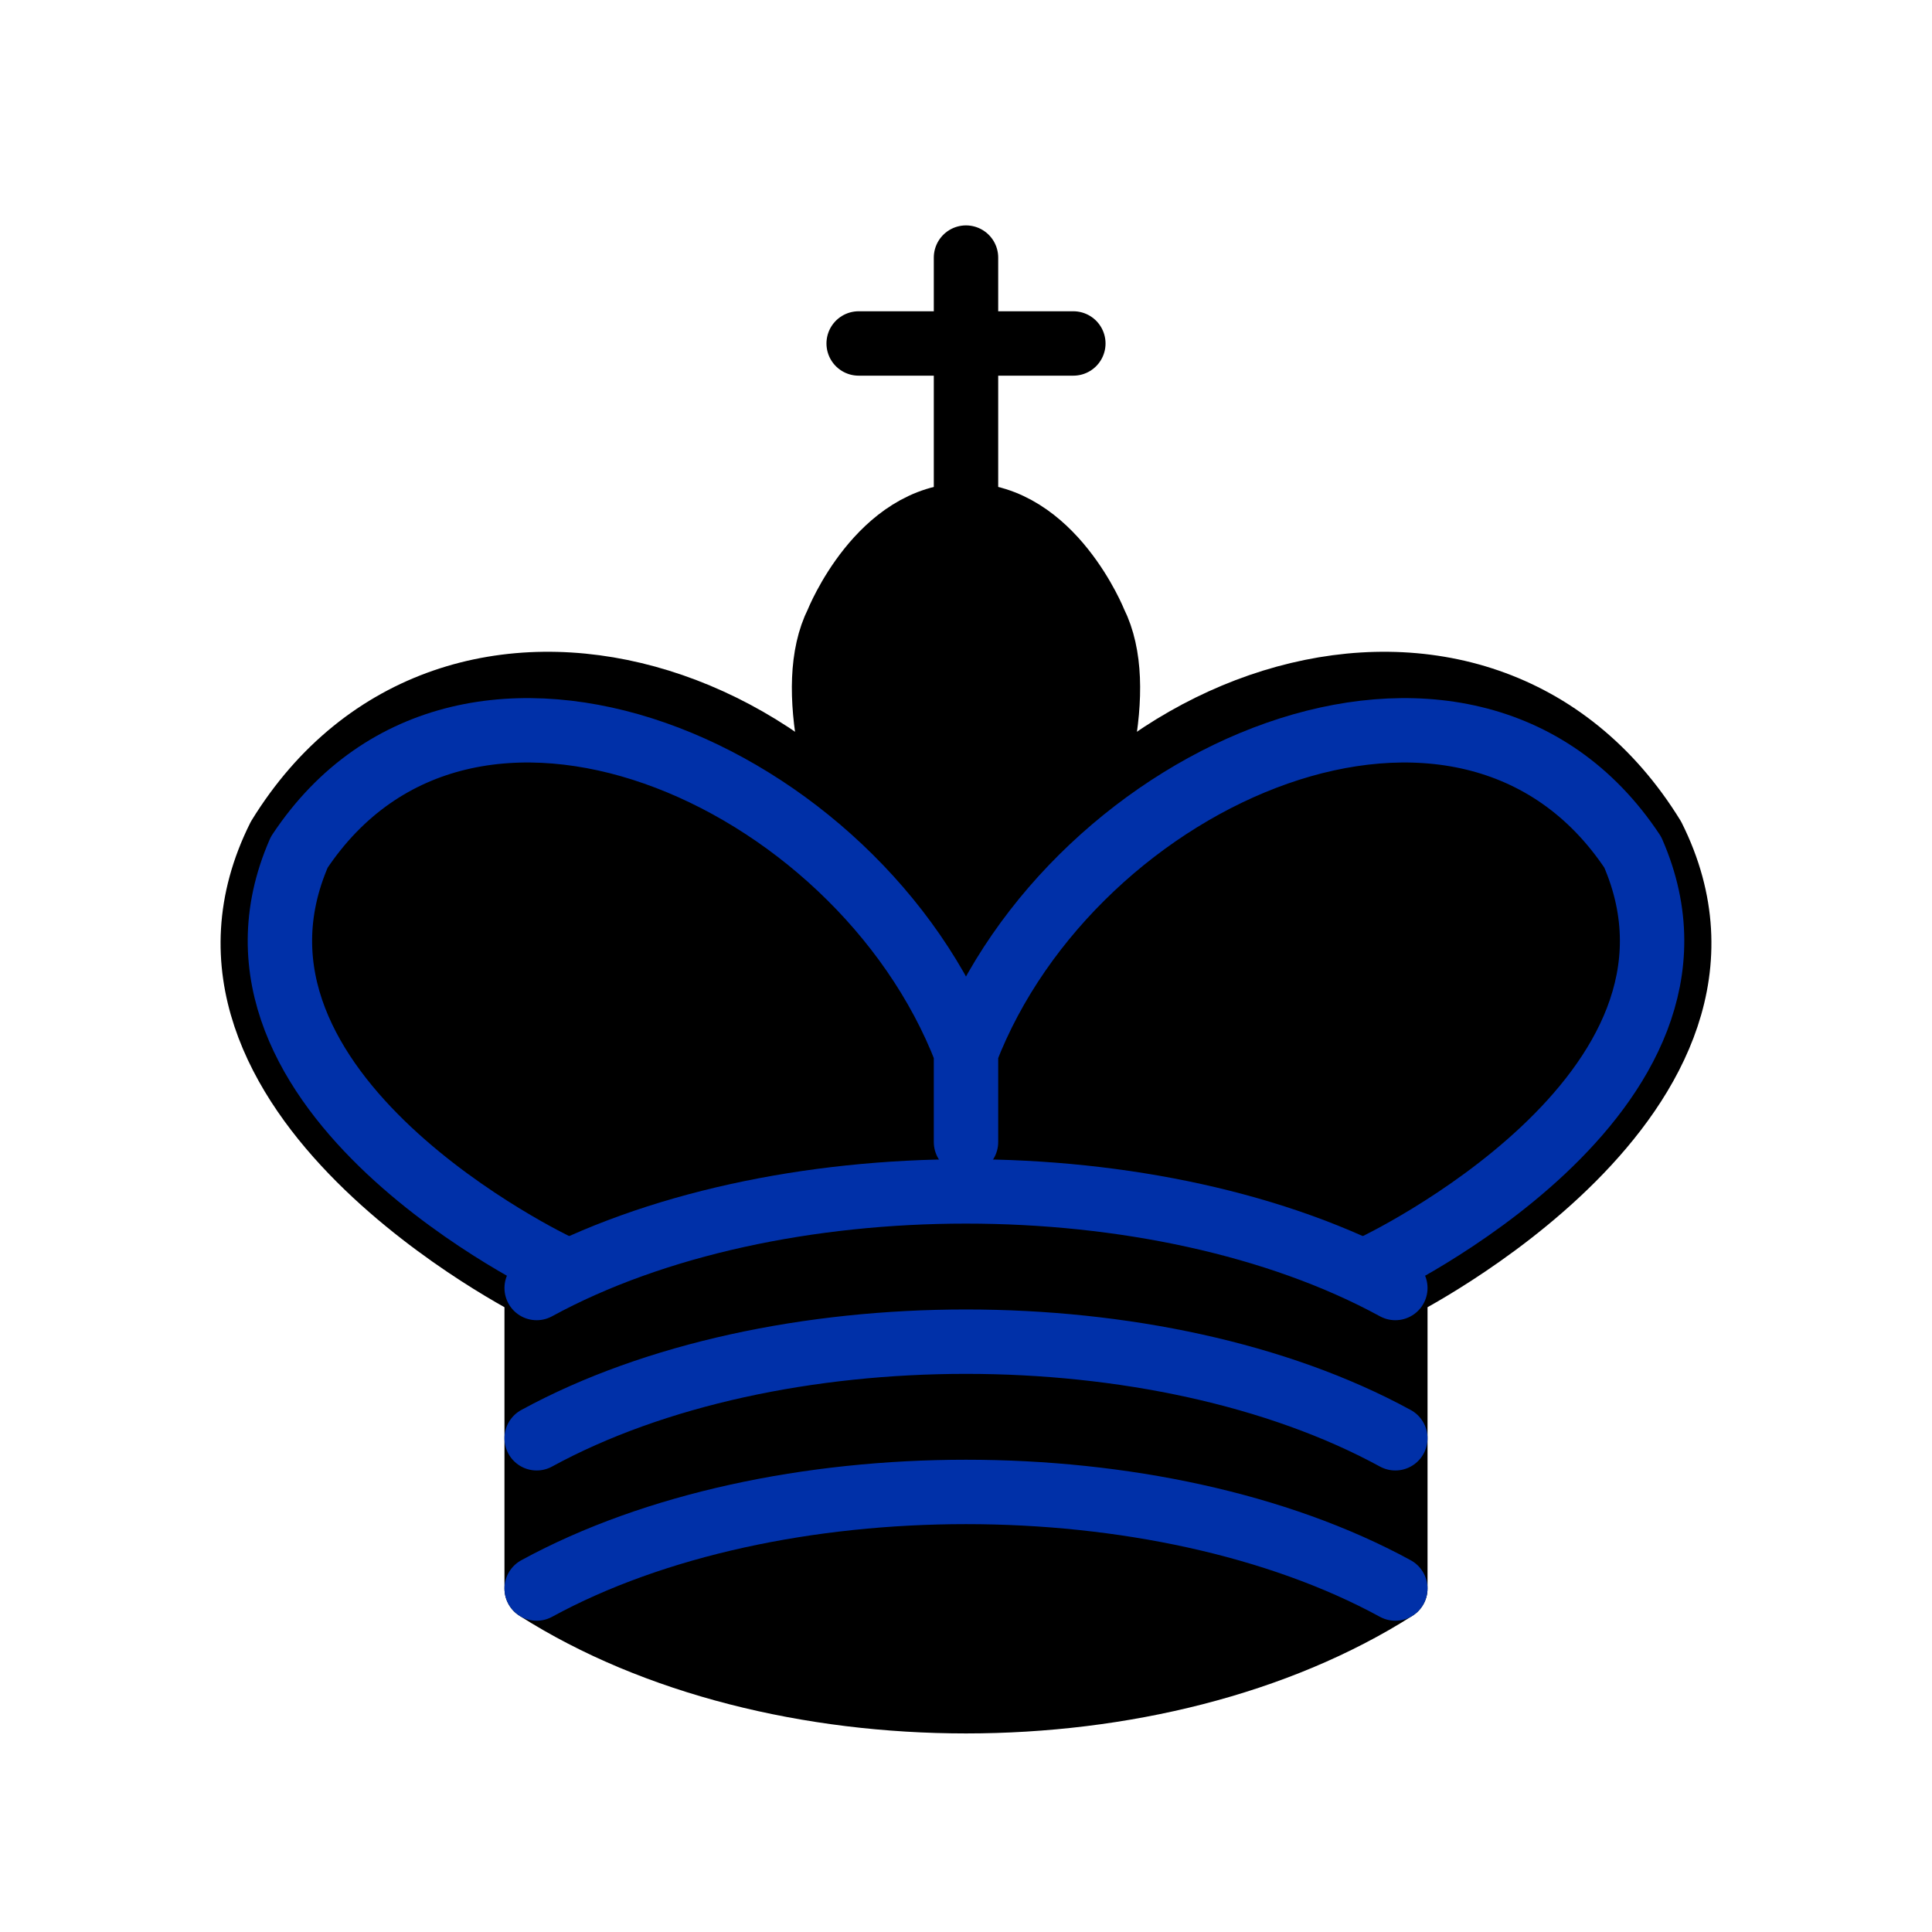
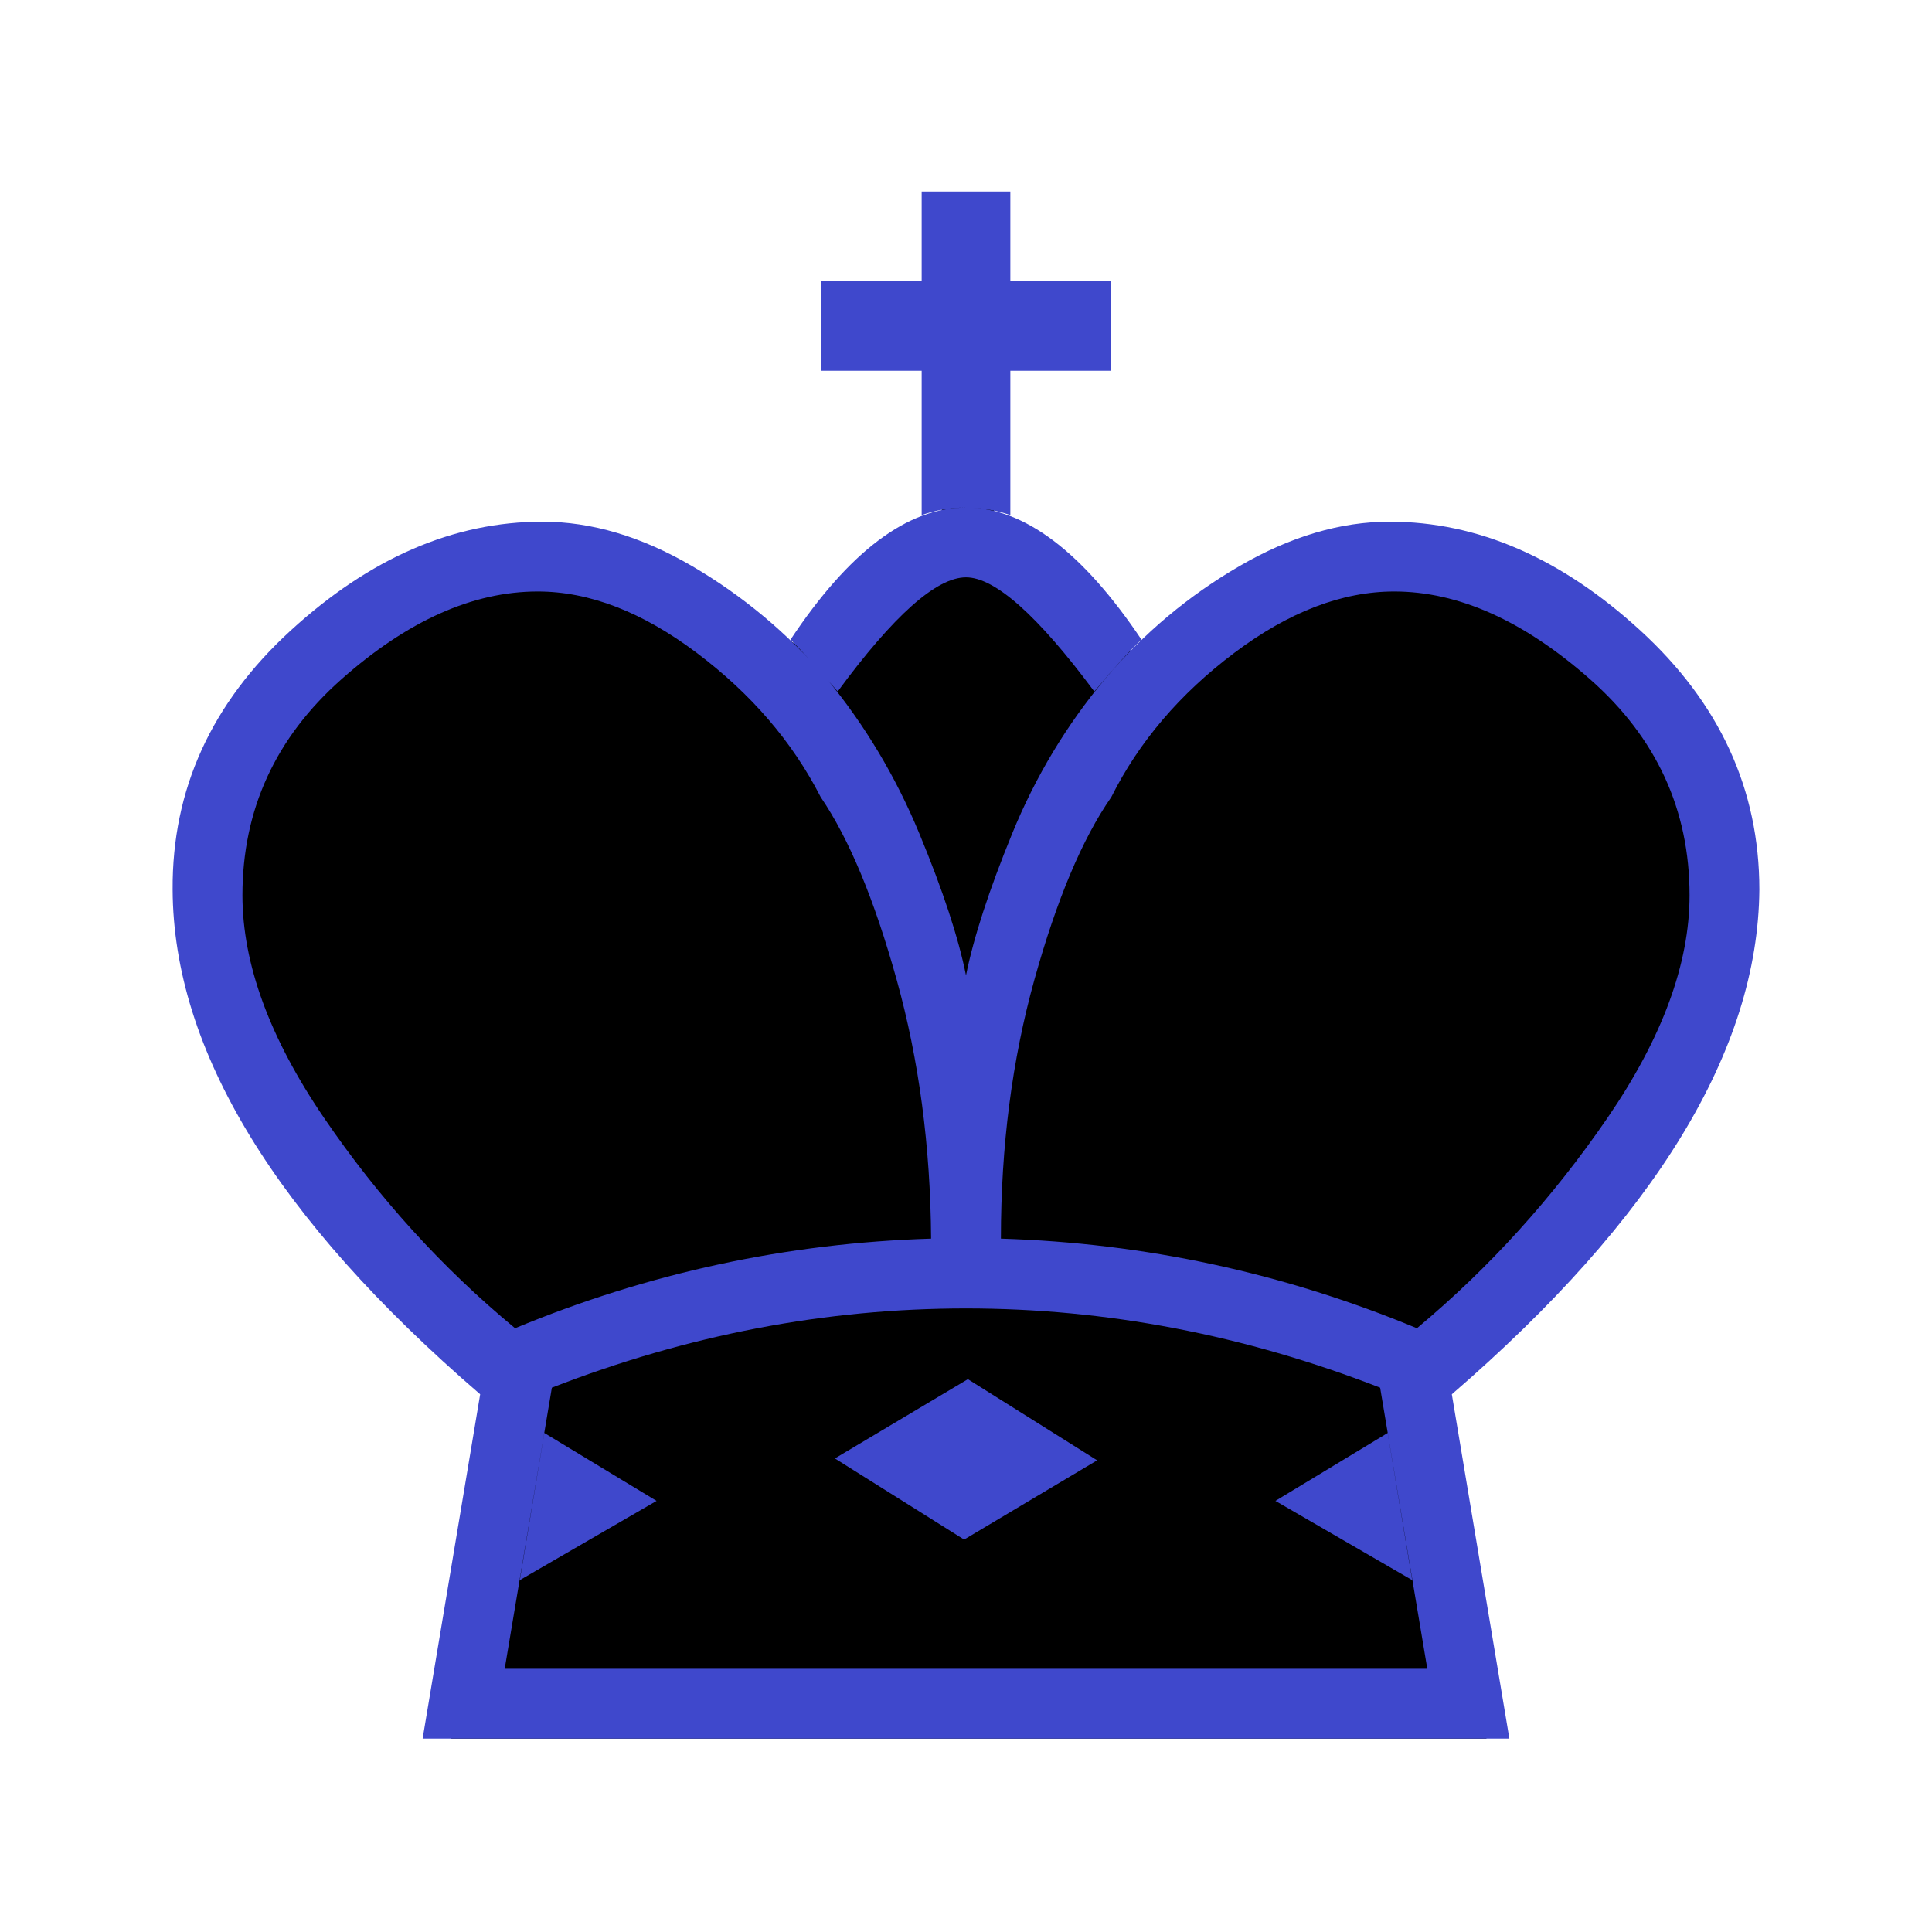
- <svg xmlns="http://www.w3.org/2000/svg" width="40px" height="40px" viewBox="0 0 40 40" version="1.1" baseProfile="full">
-   <g id="5bk" transform="matrix(0.888889 0 0 0.888889 0 0)">
-     <path transform="matrix(1 0 0 1 0 0)" d="M22.5 11.63L22.5 6" stroke="#000000" stroke-width="1.5" fill="none" style="stroke-linecap: round;" />
-     <path transform="matrix(1 0 0 1 0 0)" d="M22.5 25C 22.5 25 27 17.5 25.5 14.5C 25.5 14.5 24.5 12 22.5 12C 20.5 12 19.5 14.5 19.5 14.5C 18 17.5 22.5 25 22.5 25" stroke="#000000" stroke-width="1.5" fill="#000000" fill-rule="nonzero" />
-     <path transform="matrix(1 0 0 1 0 0)" d="M12.5 37C 18 40.5 27 40.5 32.5 37L32.5 37L32.5 30C 32.5 30 41.5 25.5 38.5 19.5C 34.5 13 25 16 22.5 23.5L22.5 23.5L22.5 27L22.5 23.5C 20 16 10.5 13 6.5 19.5C 3.5 25.5 12.5 30 12.5 30L12.5 30L12.5 37" stroke="#000000" stroke-width="1.5" fill="#000000" fill-rule="nonzero" style="stroke-linecap: round; stroke-linejoin: round;" />
-     <path transform="matrix(1 0 0 1 0 0)" d="M20 8L25 8" stroke="#000000" stroke-width="1.5" fill="none" style="stroke-linecap: round;" />
-     <path transform="matrix(1 0 0 1 0 0)" d="M 32 29.5 C 32 29.5 40.5 25.5 38.03 19.85 C 34.15 14 25 18 22.5 24.5 L 22.5 26.6 L 22.5 26.206 L 22.5 24.5 C 20 18 10.85 14 6.97 19.85 C 4.5 25.5 13 29.5 13 29.5" stroke-width="1.5" fill="none" style="stroke-linejoin: round; stroke-linecap: round; stroke: rgb(0, 48, 168);" />
-     <path transform="matrix(1 0 0 1 0 0)" d="M12.5 30C 18 27 27 27 32.5 30M12.5 33.5C 18 30.5 27 30.5 32.5 33.5M12.5 37C 18 34 27 34 32.5 37" stroke-width="1.5" fill="none" style="stroke-linecap: round; stroke: rgb(0, 48, 168);" />
+ <svg xmlns="http://www.w3.org/2000/svg" viewBox="0 0 2048 2048">
+   <g id="g3341-3" style="fill:#f9f9f9" transform="matrix(1, 0, 0, 1, -2.842170943040401e-14, 2.842170943040401e-14)">
+     <g style="fill:#f9f9f9" transform="matrix(1,0,0,-1,0,2048)" id="g4-6">
+       <path style="stroke-width: 0.976; fill-opacity: 1; fill: rgb(0, 0, 0);" d="m 1000.706,1734.659 v 85.796 l 52.724,3.068 3.068,-91.932 95.789,-9.204 0,-48.978 -95.789,3.068 -3.068,-189.817 c -30.482,10.667 -26.58,10.667 -55.793,0 l 6.136,192.886 -108.062,-6.136 6.136,58.183 z M 854.119,1006.932 c -19.687,24 1.7,319.72 -10.366,332.387 C 902.813,1432.652 968.008,1510 1027.068,1510 c 58.424,0 126.688,-108.029 198.656,-182.954 -12.701,-12.667 -47.987,-289.606 -67.039,-313.606 -100.255,161.031 -225.316,105.449 -304.565,-6.508 z M 1027.068,205 H 478.385 l 58.107,365 c -206.391,186.667 -309.904,365 -310.539,535 -0.635,106 45.192,188.296 125.208,265.296 80.016,77 152.523,94.023 242.065,94.023 49.534,0 99.862,-18.735 150.983,-50.068 C 795.33,1382.917 846.714,1377 886.087,1329 c 159.621,-252.331 122.718,-220.523 281.962,0 38.738,48 102.235,63.122 153.674,94.455 51.439,31.333 108.062,40.864 157.595,40.864 88.907,0 142.687,-26.227 222.703,-103.228 80.016,-77 126.16,-150.091 126.16,-256.091 -1.27,-170 -104.783,-348.333 -310.539,-535 l 58.107,-365 z" id="path6-7" />
+     </g>
+   </g>
+   <g id="g3341" transform="matrix(1, 0, 0, 1, -2.842170943040401e-14, 2.842170943040401e-14)">
+     <g style="fill:#000000" transform="matrix(1 0 0 -1 0 2048)" id="g4">
+       <path style="fill: rgb(63, 72, 204);" d="m977 1750v95h94v-95h107v-95h-107v-153q-48 16-94 0v153h-107v95h107zm47-314q-47 0-136-121-31 36-50 55 93 140 186 140 92 0 186-140-20-19-50-55-90 121-136 121zm-447-907l-26-156 145 84zm410 206q-1 147-36.5 274.5t-80.5 193.5q-45 88-131.5 153t-168.5 65q-103 0-208-93t-105-229q0-109 86.5-236t202.5-223q212 88 441 95zm37-530h-576l61 365q-325 280-326 535-1 159 125 274.5t267 115.5q78 0 158.5-47t142.5-119q61-74 98.5-164.5t49.5-150.5q12 60 49 150.5t99 164.5q61 72 142 119t159 47q140 0 266-115.5t126-274.5q-2-255-326-535l61-365h-576zm0 74h489l-50 298q-216 84-439 84t-439-84l-50-298h489zm447 250l26-156-145 84zm-410 206q229-7 441-95 115 96 202 223t87 236q0 136-105.5 229t-207.5 93q-83 0-169.5-65t-130.5-153q-46-66-81.5-193.5t-35.5-274.5zm-176-233l141 84 137-86-141-84z" id="path6" />
+     </g>
  </g>
</svg>
